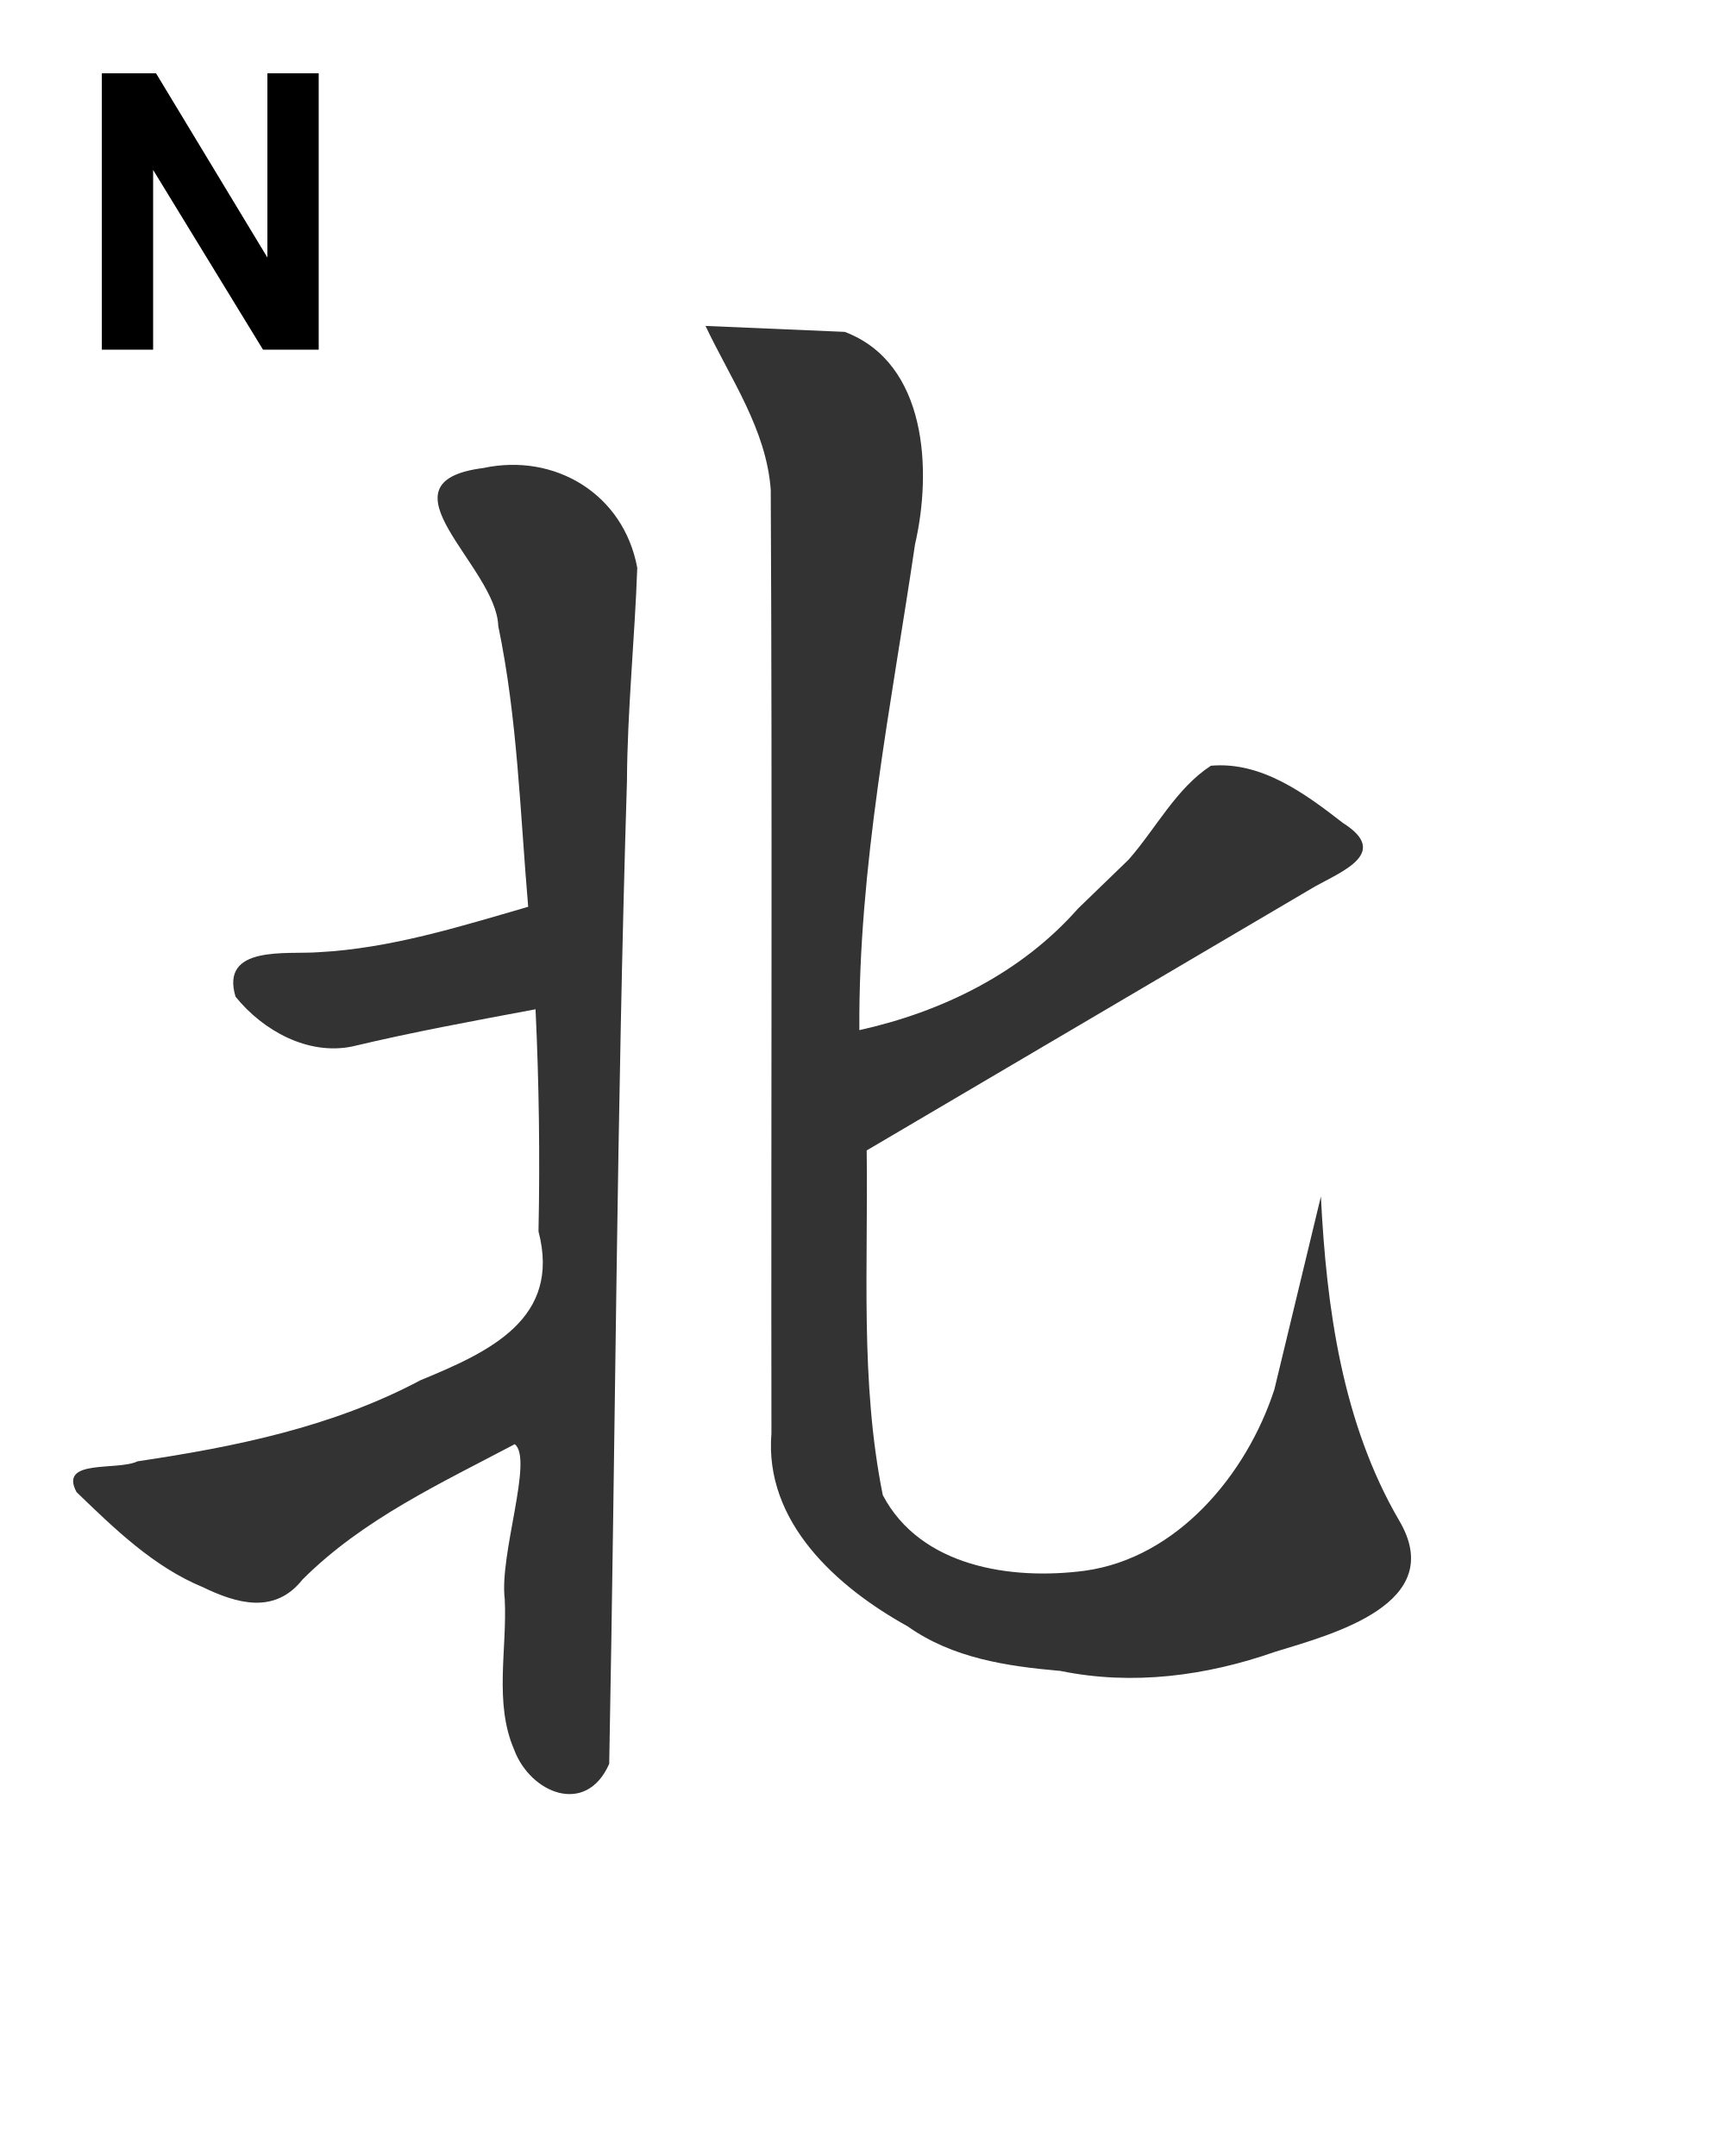
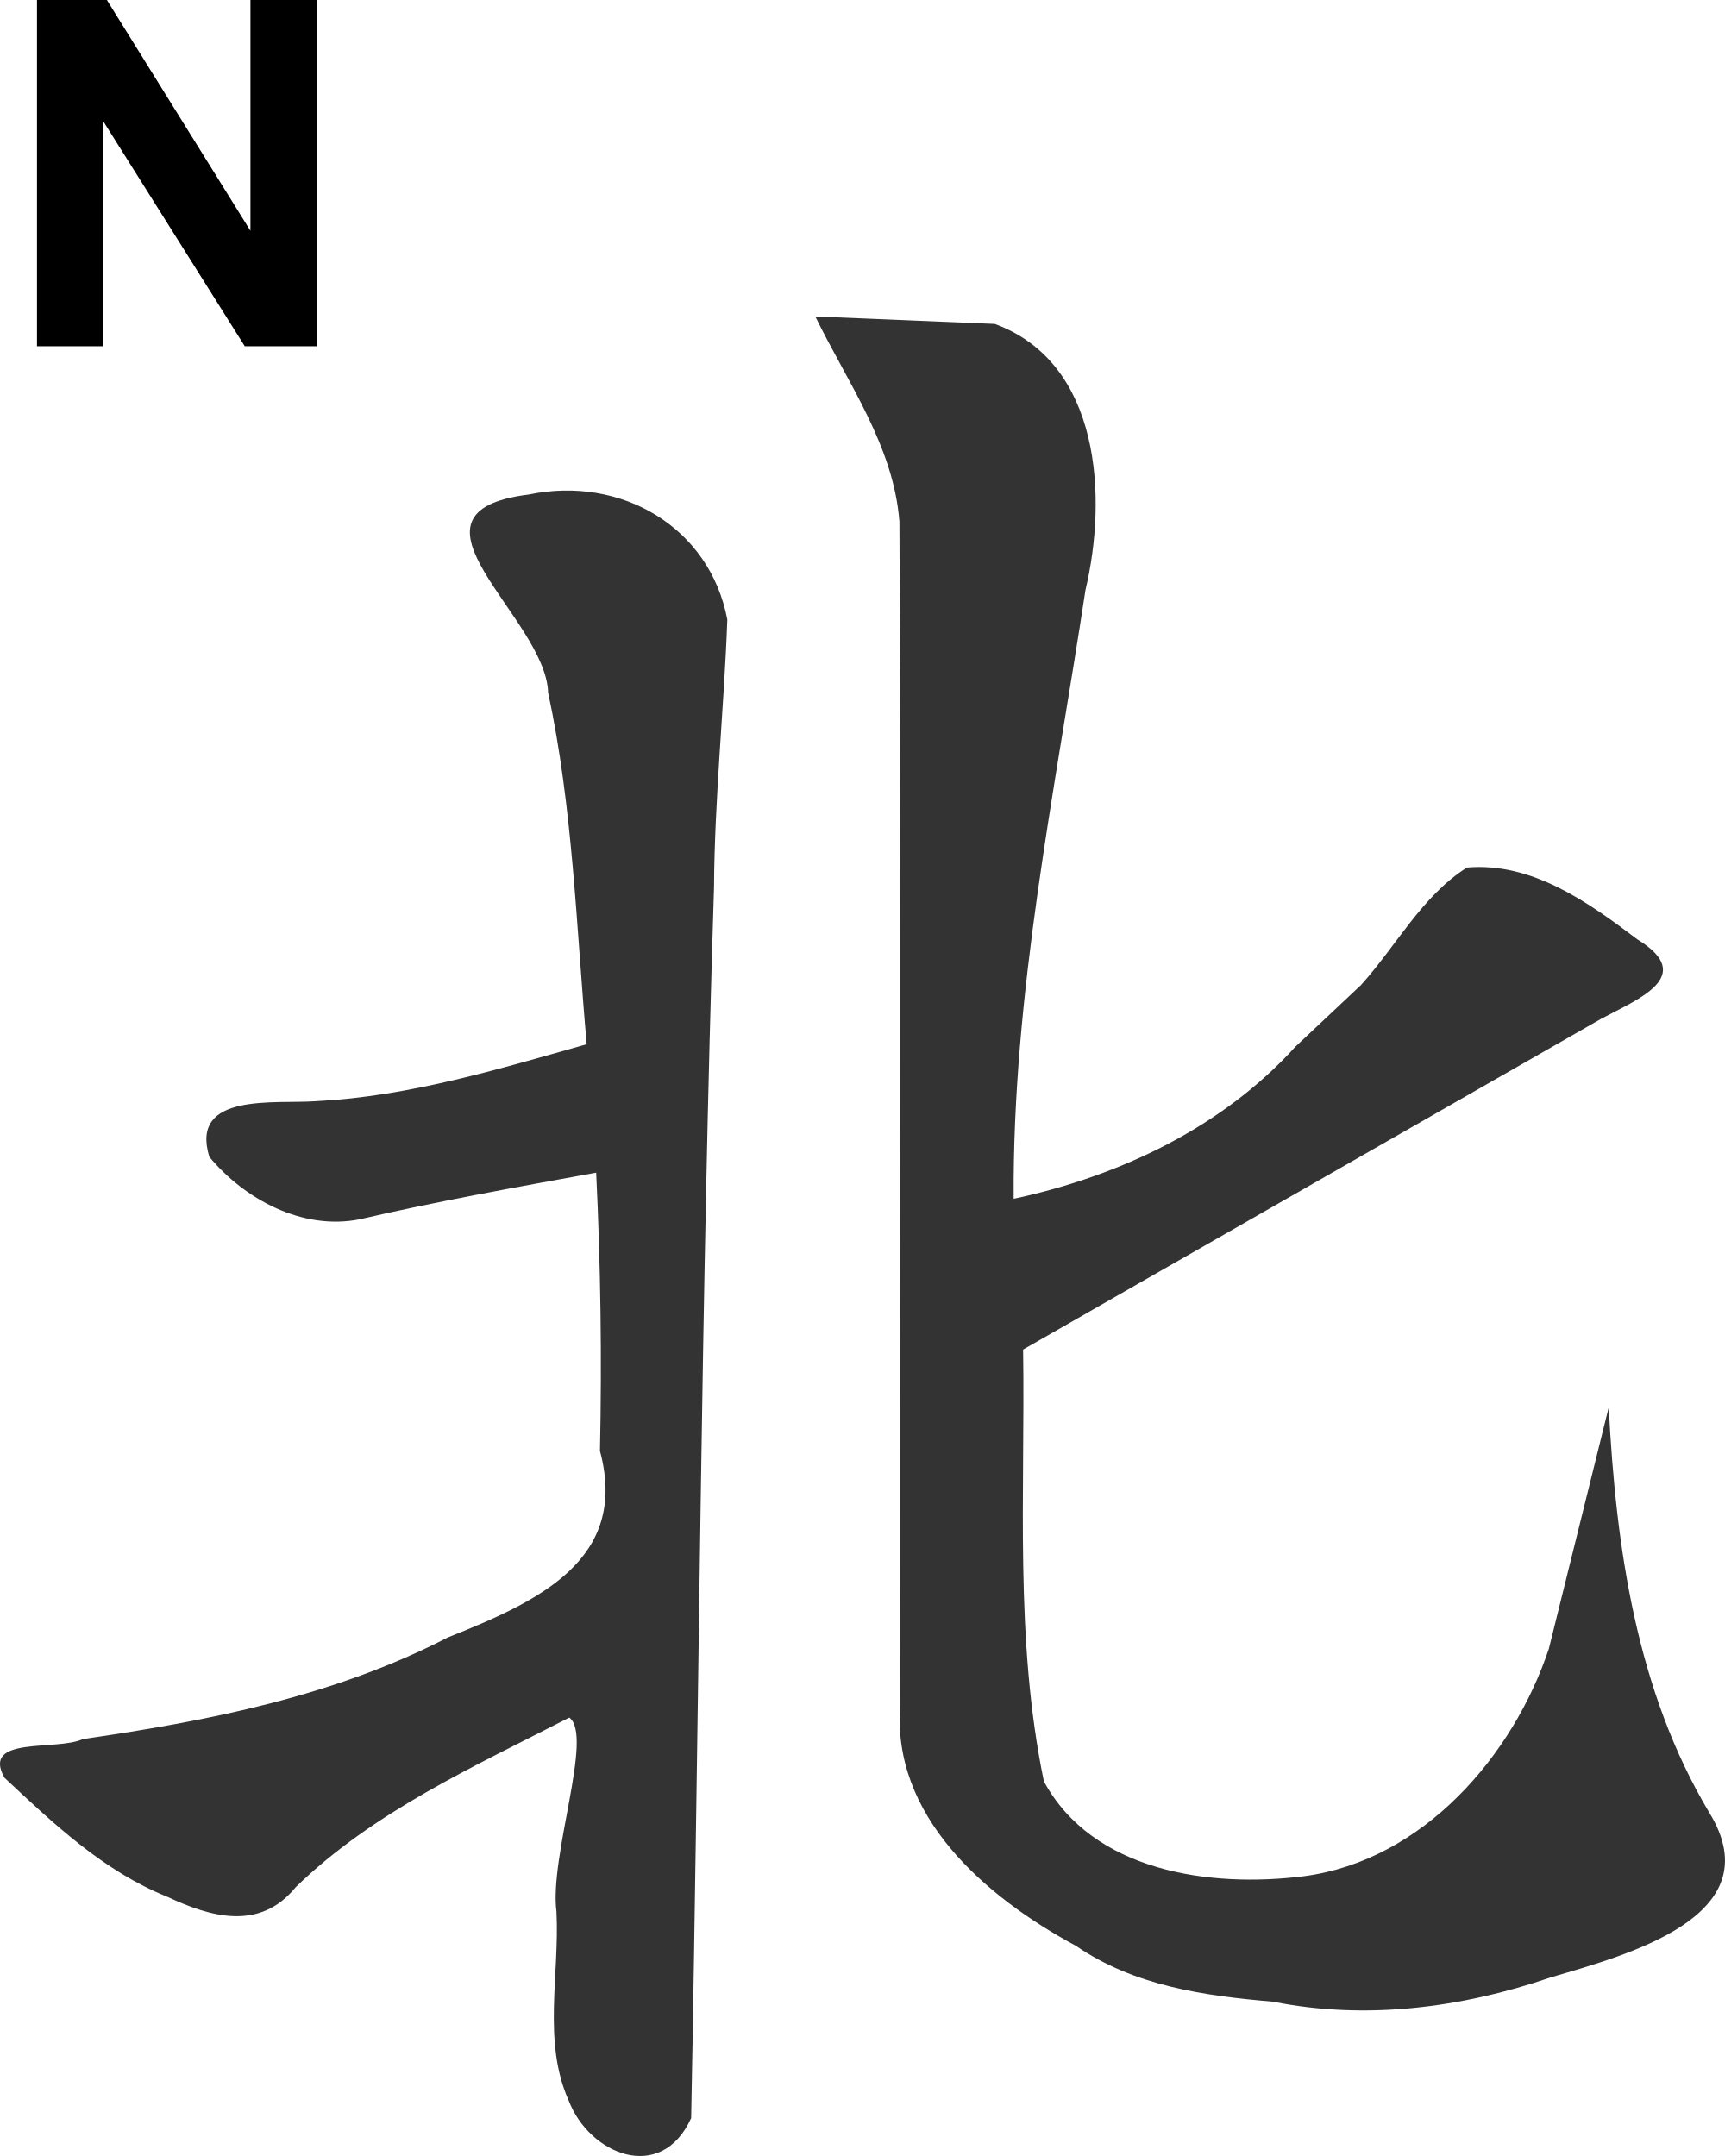
<svg xmlns="http://www.w3.org/2000/svg" xmlns:xlink="http://www.w3.org/1999/xlink" width="80" height="100" id="svg3579" version="1.1">
  <defs id="defs3581">
    <linearGradient xlink:href="#linearGradient27236" id="linearGradient3747" gradientUnits="userSpaceOnUse" gradientTransform="matrix(1.154862,0,0,1.199992,-217.6836,-1119)" spreadMethod="pad" x1="220.287" y1="885.046" x2="222.931" y2="888.017" />
    <linearGradient id="linearGradient27236">
      <stop id="stop27238" offset="0" style="stop-color:#5d5d5d;stop-opacity:1;" />
      <stop id="stop27240" offset="1" style="stop-color:black;stop-opacity:1;" />
    </linearGradient>
    <linearGradient xlink:href="#linearGradient28156" id="linearGradient3749" gradientUnits="userSpaceOnUse" gradientTransform="matrix(1.154862,0,0,1.199992,-212.5919,-1124.079)" spreadMethod="pad" x1="220.287" y1="885.046" x2="222.931" y2="888.017" />
    <linearGradient id="linearGradient28156">
      <stop id="stop28158" offset="0" style="stop-color:#e9e86e;stop-opacity:1;" />
      <stop id="stop28160" offset="1" style="stop-color:#e8a21a;stop-opacity:1;" />
    </linearGradient>
    <linearGradient xlink:href="#linearGradient3052" id="linearGradient3759" gradientUnits="userSpaceOnUse" gradientTransform="matrix(-1,0,0,1,146.168,142.3652)" x1="205.161" y1="35.479" x2="205.161" y2="48.082" />
    <linearGradient id="linearGradient3052">
      <stop style="stop-color:#ffffff;stop-opacity:1;" offset="0" id="stop3054" />
      <stop style="stop-color:#ebebeb;stop-opacity:0;" offset="1" id="stop3056" />
    </linearGradient>
    <linearGradient xlink:href="#linearGradient2679" id="linearGradient3756" gradientUnits="userSpaceOnUse" gradientTransform="matrix(-0.995068,0,0,0.988025,-15.70664,287.6011)" x1="40.376" y1="-27.559" x2="40.376" y2="-43.018" />
    <linearGradient id="linearGradient2679">
      <stop style="stop-color:#e8a118;stop-opacity:0.938;" offset="0" id="stop2681" />
      <stop style="stop-color:#ebebeb;stop-opacity:0;" offset="1" id="stop2683" />
    </linearGradient>
    <linearGradient y2="-43.018" x2="40.376" y1="-27.559" x1="40.376" gradientTransform="matrix(-0.995068,0,0,0.988025,-15.70664,287.6011)" gradientUnits="userSpaceOnUse" id="linearGradient4045" xlink:href="#linearGradient2679" />
  </defs>
  <g id="layer1" transform="translate(-251.1193,-292.7407)">
-     <g style="display:inline" id="WIND_1" transform="matrix(1.192134,0,0,1.198418,-186.6064,-234.1209)">
+     <g style="display:inline" id="WIND_1" transform="matrix(1.537069,0,0,1.501543,-317.6337,-371.646)">
      <g id="g11896">
        <path style="fill:#000000" d="m 377.581,442.469 1.995,0 0,10.695 -2.166,0 -4.275,-6.957 0,6.957 -1.995,0 0,-10.695 2.109,0 4.332,7.13 0,-7.13 z" id="path2451" />
        <path style="fill:#333333" d="m 411.097,472.886 c 1.061,-1.205 1.831,-2.736 3.188,-3.619 1.963,-0.174 3.662,1.074 5.142,2.219 1.829,1.147 -0.019,1.86 -1.094,2.455 -5.813,3.405 -11.626,6.81 -17.439,10.215 0.064,4.45 -0.263,8.948 0.627,13.34 1.472,2.783 5.007,3.299 7.853,2.928 3.599,-0.491 6.306,-3.725 7.382,-7.023 0.603,-2.487 1.206,-4.975 1.808,-7.462 0.215,4.309 0.831,8.763 3.045,12.541 1.911,3.216 -2.578,4.396 -4.815,5.077 -2.685,0.938 -5.559,1.316 -8.358,0.744 -2.082,-0.182 -4.186,-0.486 -5.947,-1.725 -2.749,-1.518 -5.586,-4.026 -5.3,-7.476 -0.018,-12.172 0.036,-24.346 -0.027,-36.516 -0.174,-2.337 -1.56,-4.285 -2.538,-6.339 1.805,0.077 3.61,0.153 5.415,0.23 3.208,1.204 3.399,5.372 2.736,8.223 -0.925,6.241 -2.207,12.465 -2.166,18.802 3.223,-0.709 6.3,-2.213 8.505,-4.703 0.661,-0.636 1.322,-1.273 1.983,-1.909 z m -30.21,7.245 c -1.73,0.358 -3.488,-0.618 -4.546,-1.926 -0.604,-2.009 1.995,-1.626 3.228,-1.721 2.793,-0.145 5.485,-0.987 8.157,-1.758 -0.314,-3.627 -0.415,-7.301 -1.164,-10.864 -0.069,-2.325 -4.865,-5.572 -0.585,-6.117 2.79,-0.595 5.462,1.007 5.992,3.862 -0.091,2.641 -0.387,5.531 -0.401,8.274 -0.395,12.667 -0.449,25.348 -0.69,38.015 -0.904,2.04 -3.072,1.127 -3.695,-0.541 -0.795,-1.816 -0.27,-3.896 -0.369,-5.835 -0.218,-1.724 1.126,-5.433 0.388,-5.995 -2.889,1.521 -5.906,2.904 -8.254,5.237 -1.088,1.369 -2.571,0.924 -3.876,0.298 -1.923,-0.79 -3.445,-2.269 -4.916,-3.68 -0.702,-1.301 1.577,-0.812 2.373,-1.192 3.791,-0.56 7.586,-1.327 11.008,-3.139 2.699,-1.104 5.476,-2.381 4.59,-5.76 0.06,-2.866 0.021,-5.733 -0.115,-8.596 -2.383,0.444 -4.766,0.878 -7.125,1.438 z" id="path2851" />
      </g>
      <use height="1060" width="774" id="use8934" transform="translate(344.5,318.375)" xlink:href="#facesize" y="0" x="0" style="display:inline" />
    </g>
  </g>
</svg>
